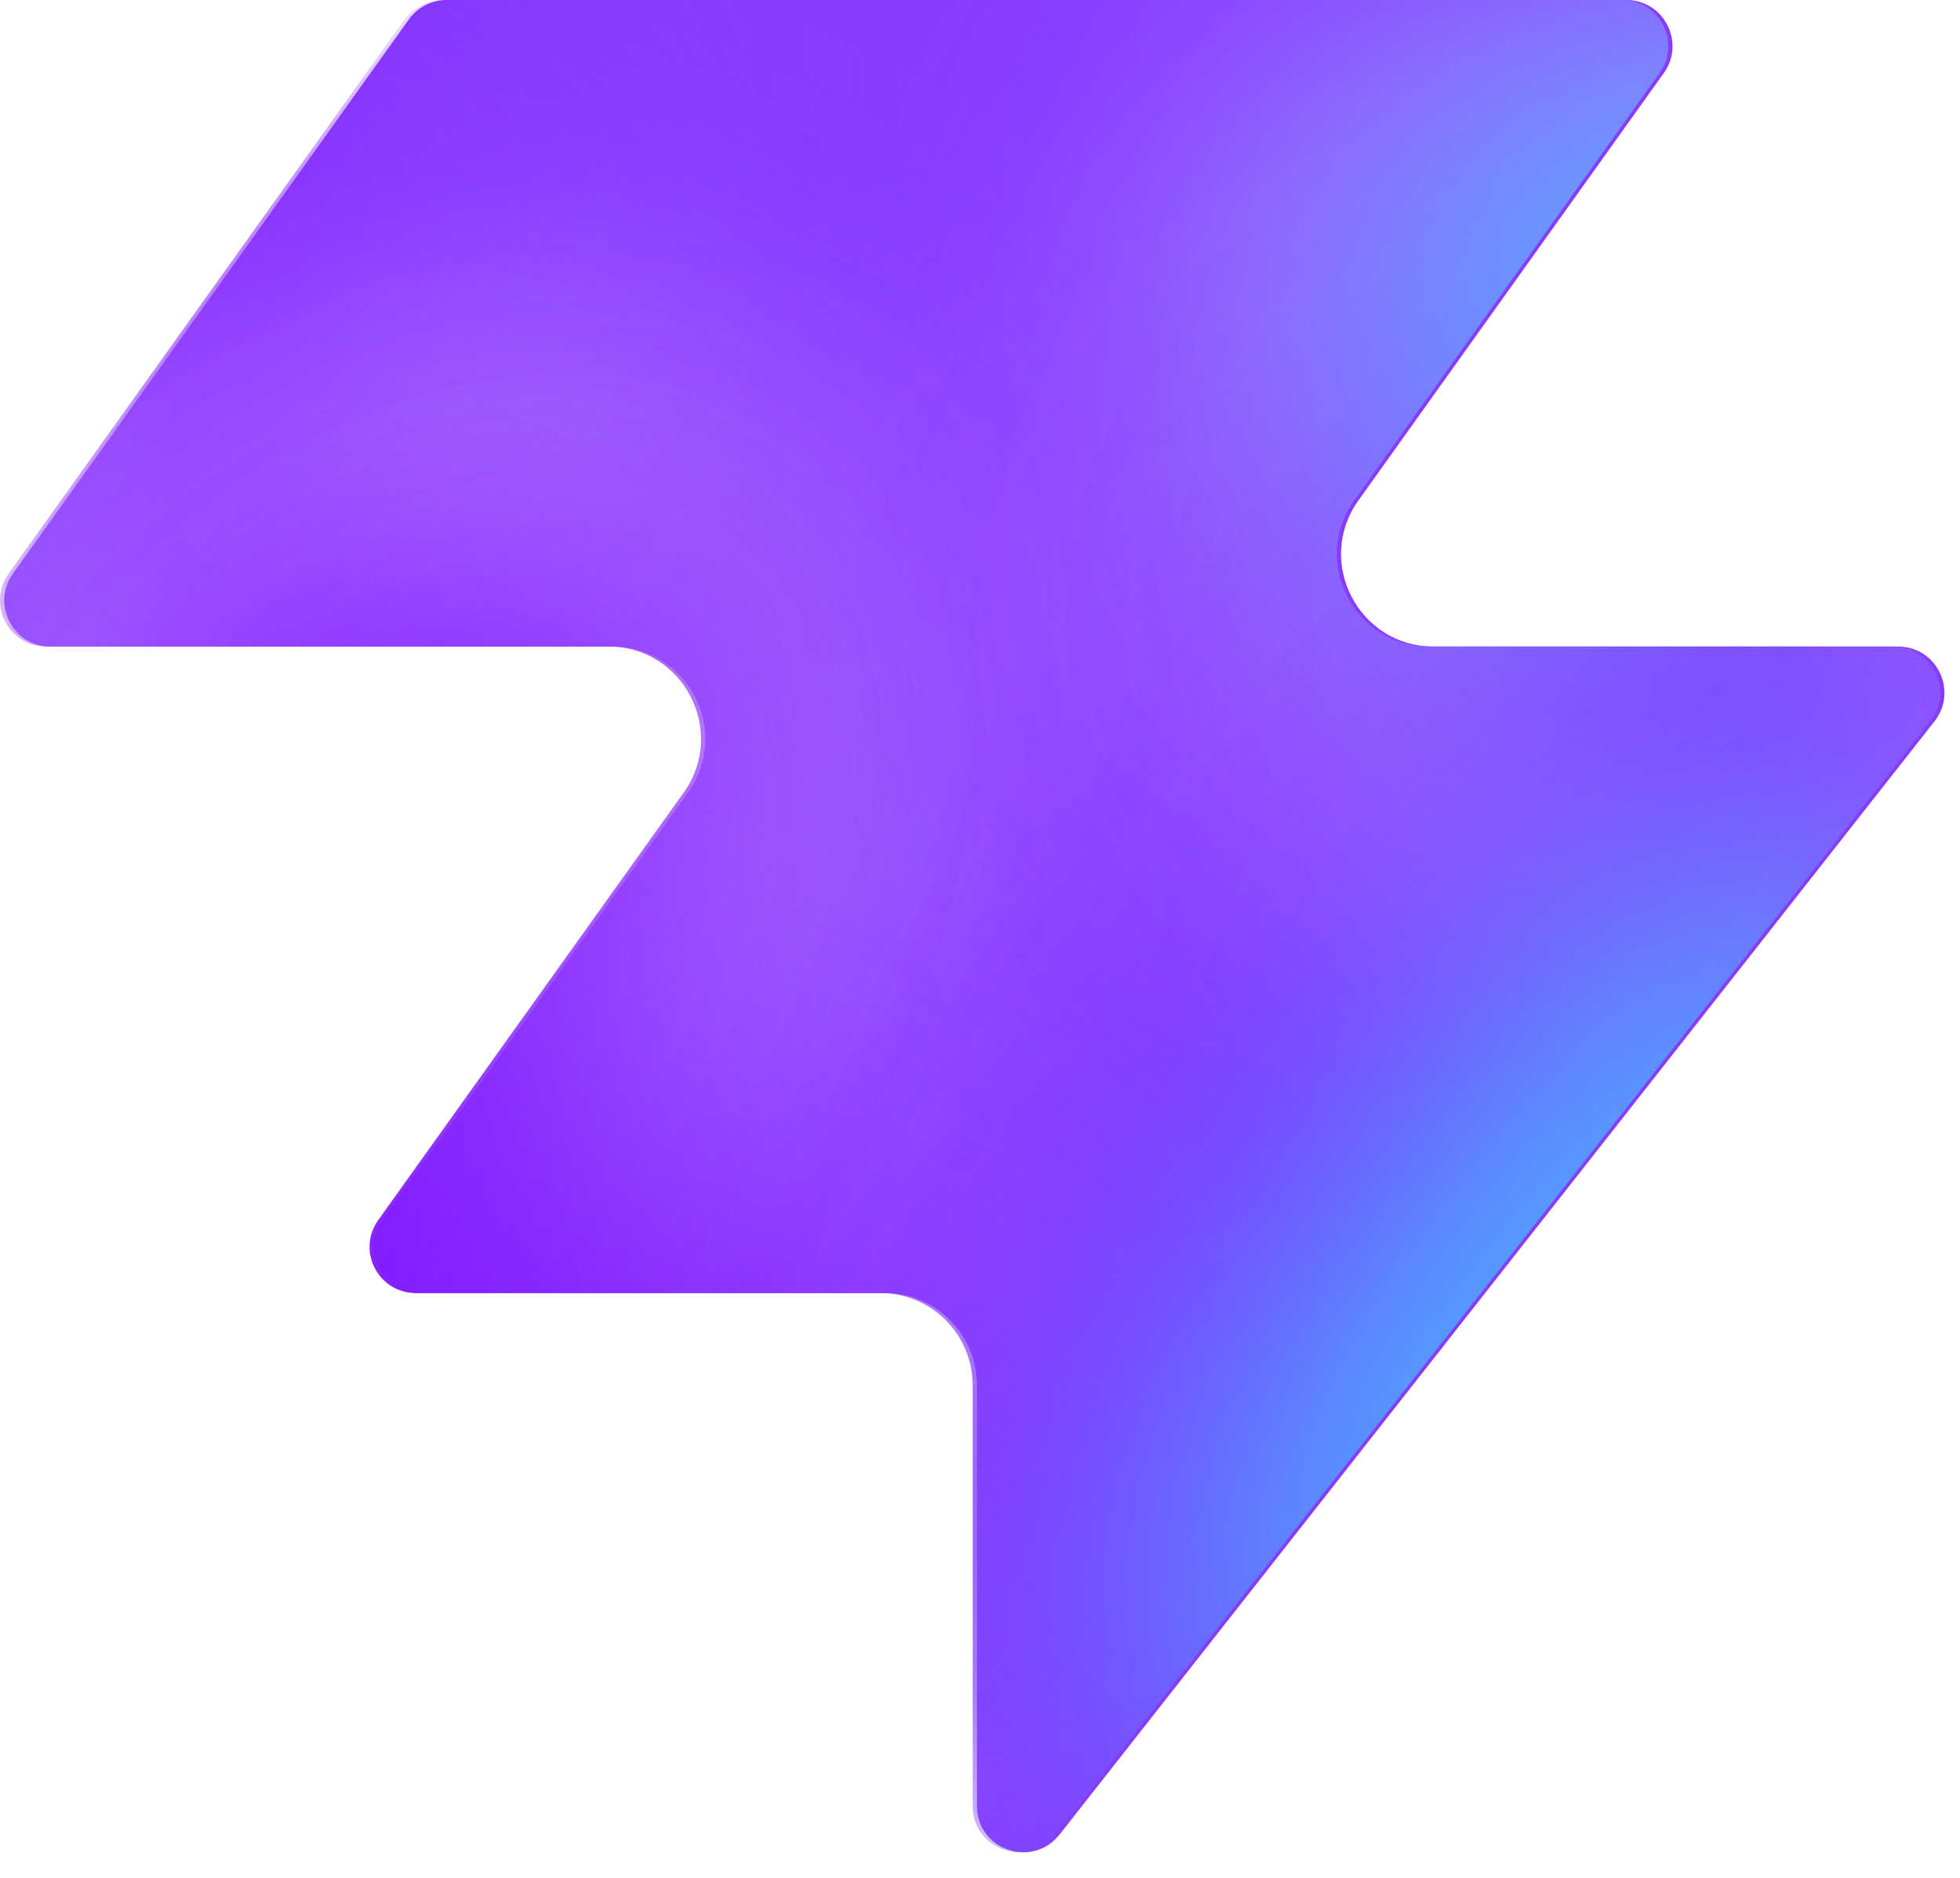
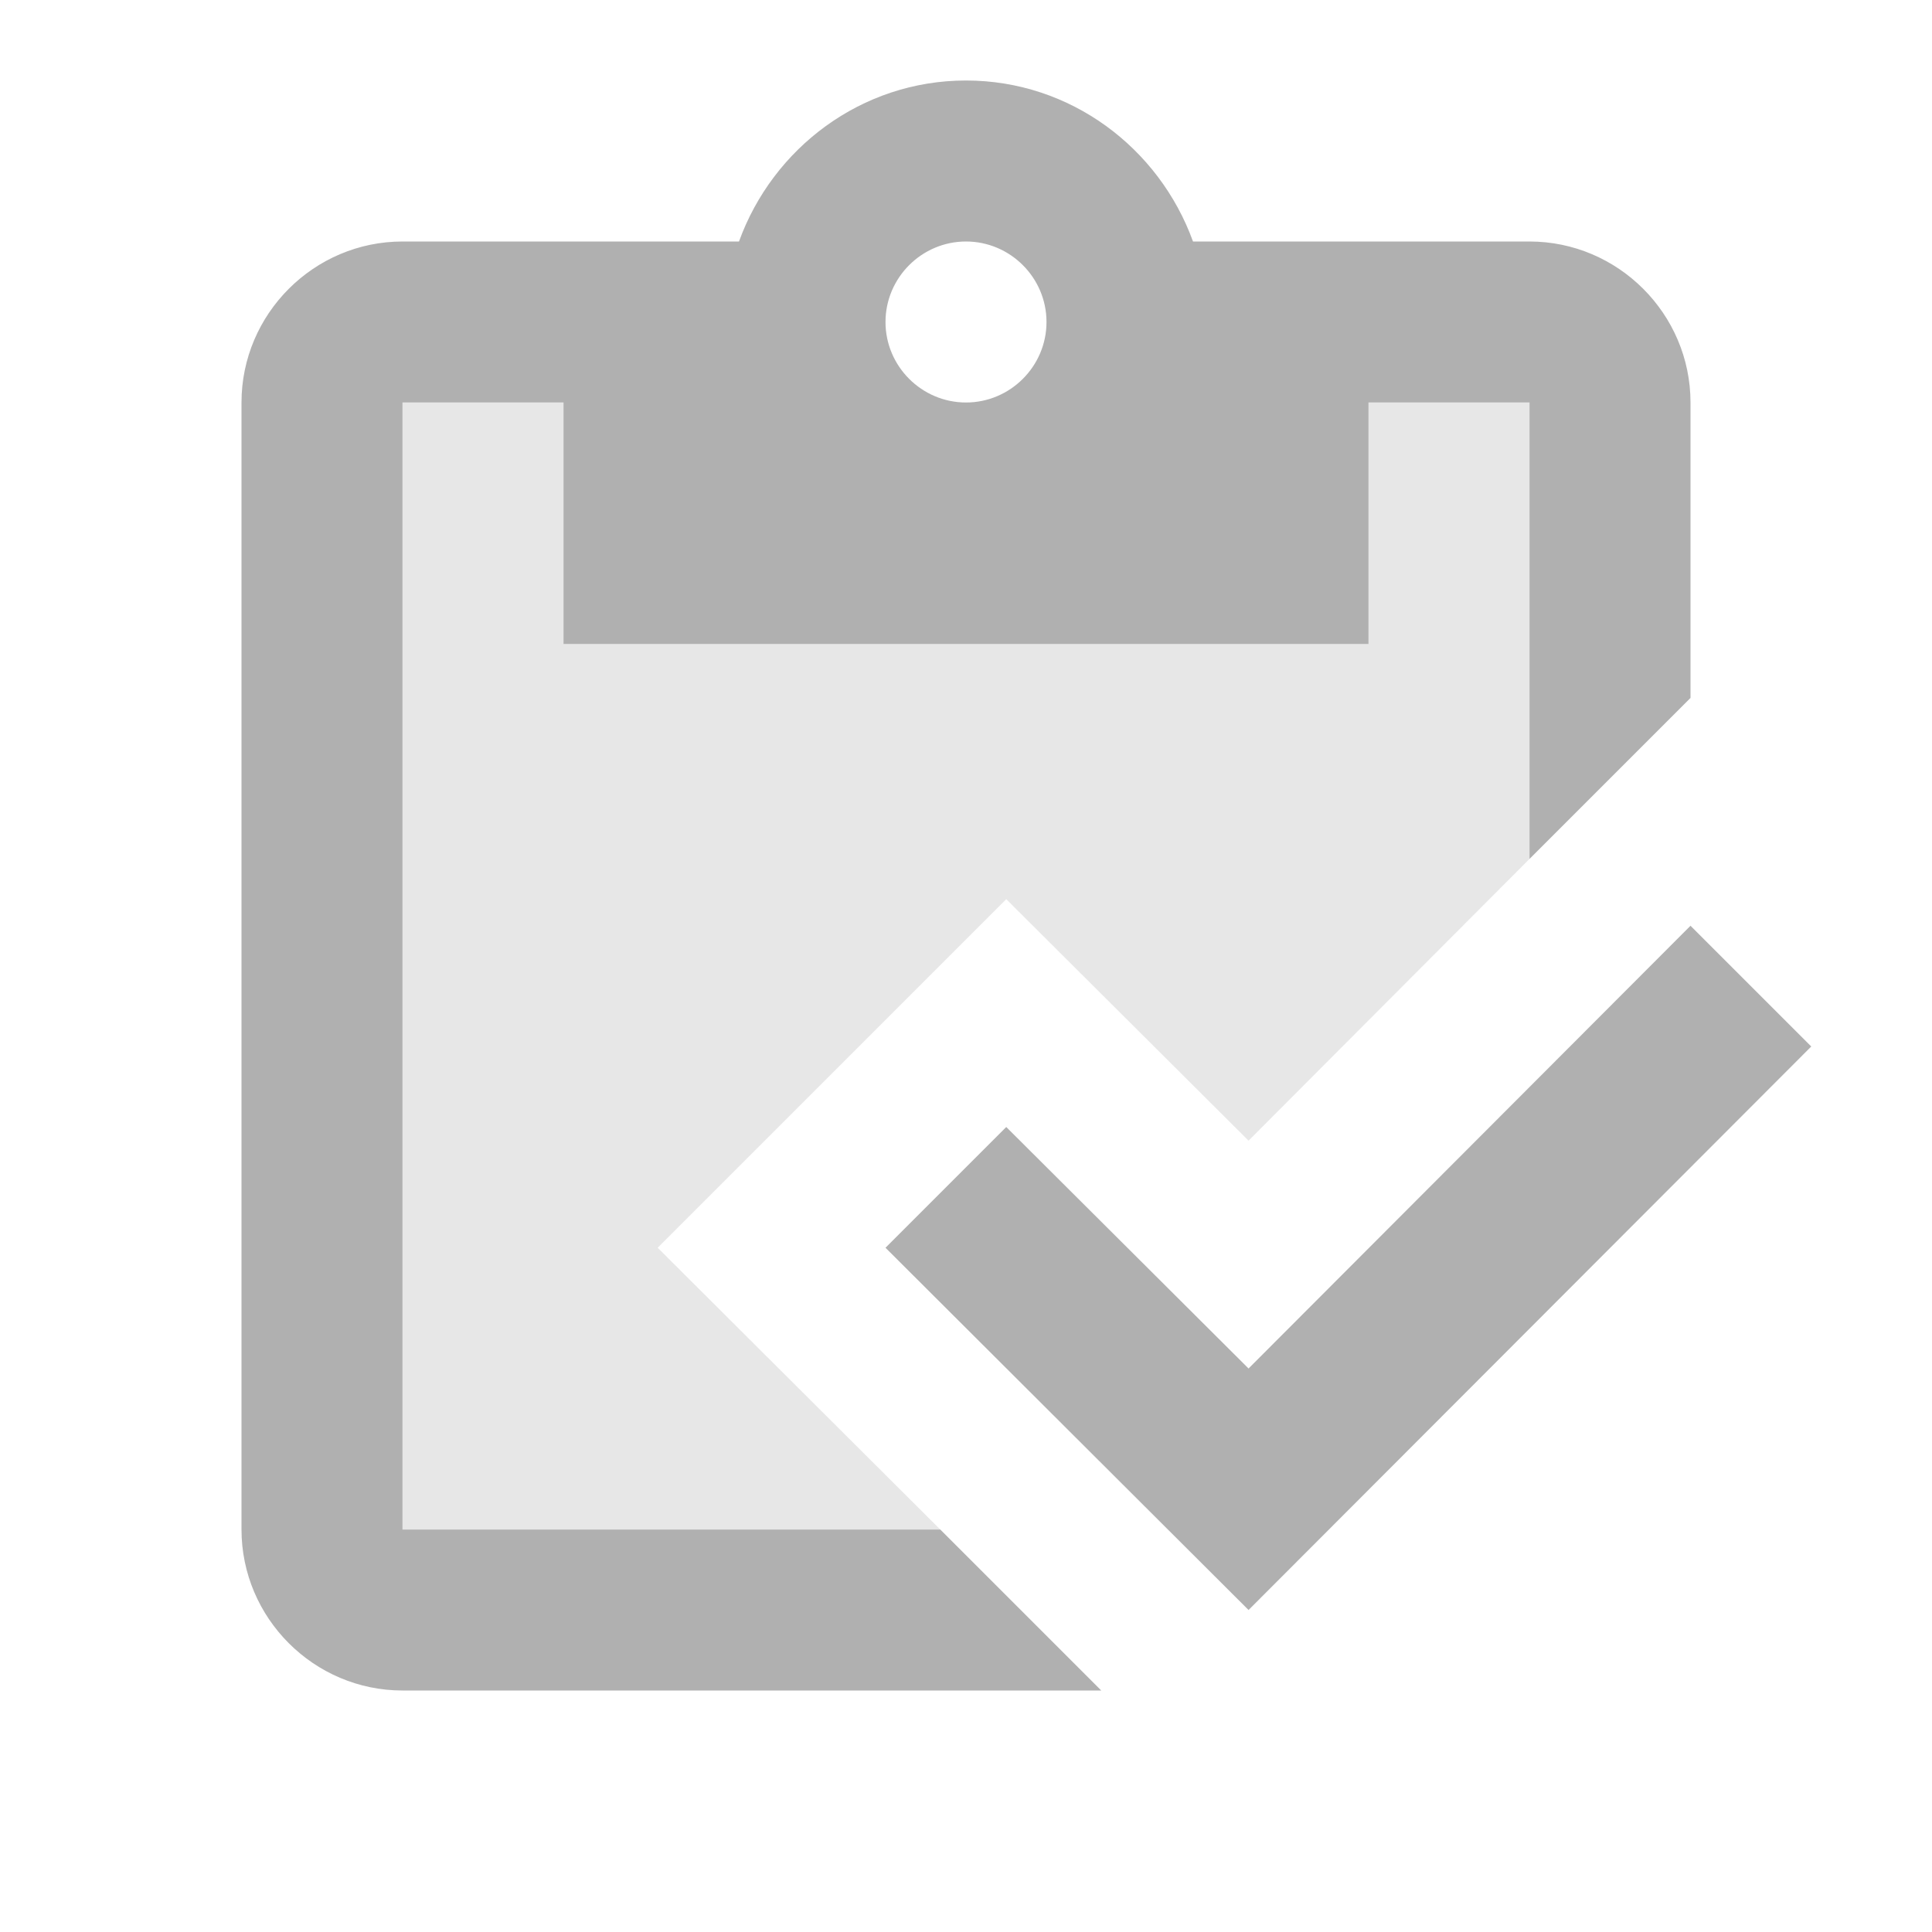
- <svg xmlns="http://www.w3.org/2000/svg" width="48" height="46" fill="none" viewBox="0 0 48 46">
-   <path fill="#863bff" d="M25.946 44.938c-.664.845-2.021.375-2.021-.698V33.937a2.26 2.26 0 0 0-2.262-2.262H10.287c-.92 0-1.456-1.04-.92-1.788l7.48-10.471c1.07-1.497 0-3.578-1.842-3.578H1.237c-.92 0-1.456-1.04-.92-1.788L10.013.474c.214-.297.556-.474.92-.474h28.894c.92 0 1.456 1.04.92 1.788l-7.48 10.471c-1.07 1.498 0 3.579 1.842 3.579h11.377c.943 0 1.473 1.088.89 1.83L25.947 44.94z" style="fill:#863bff;fill:color(display-p3 .525 .23 1);fill-opacity:1" />
-   <mask id="a" width="48" height="46" x="0" y="0" maskUnits="userSpaceOnUse" style="mask-type:alpha">
-     <path fill="#000" d="M25.842 44.938c-.664.844-2.021.375-2.021-.698V33.937a2.26 2.26 0 0 0-2.262-2.262H10.183c-.92 0-1.456-1.04-.92-1.788l7.48-10.471c1.07-1.498 0-3.579-1.842-3.579H1.133c-.92 0-1.456-1.04-.92-1.787L9.91.473c.214-.297.556-.474.92-.474h28.894c.92 0 1.456 1.04.92 1.788l-7.48 10.471c-1.07 1.498 0 3.578 1.842 3.578h11.377c.943 0 1.473 1.088.89 1.832L25.843 44.94z" style="fill:#000;fill-opacity:1" />
-   </mask>
-   <g mask="url(#a)">
-     <g filter="url(#b)">
-       <ellipse cx="5.508" cy="14.704" fill="#ede6ff" rx="5.508" ry="14.704" style="fill:#ede6ff;fill:color(display-p3 .927 .903 1);fill-opacity:1" transform="matrix(.00324 1 1 -.00324 -4.47 31.516)" />
-     </g>
-     <g filter="url(#c)">
-       <ellipse cx="10.399" cy="29.851" fill="#ede6ff" rx="10.399" ry="29.851" style="fill:#ede6ff;fill:color(display-p3 .927 .903 1);fill-opacity:1" transform="matrix(.00324 1 1 -.00324 -39.328 7.883)" />
-     </g>
-     <g filter="url(#d)">
-       <ellipse cx="5.508" cy="30.487" fill="#7e14ff" rx="5.508" ry="30.487" style="fill:#7e14ff;fill:color(display-p3 .492 .077 1);fill-opacity:1" transform="rotate(89.814 -25.913 -14.639)scale(1 -1)" />
-     </g>
-     <g filter="url(#e)">
-       <ellipse cx="5.508" cy="30.599" fill="#7e14ff" rx="5.508" ry="30.599" style="fill:#7e14ff;fill:color(display-p3 .492 .077 1);fill-opacity:1" transform="rotate(89.814 -32.644 -3.334)scale(1 -1)" />
-     </g>
-     <g filter="url(#f)">
-       <ellipse cx="5.508" cy="30.599" fill="#7e14ff" rx="5.508" ry="30.599" style="fill:#7e14ff;fill:color(display-p3 .492 .077 1);fill-opacity:1" transform="matrix(.00324 1 1 -.00324 -34.34 30.47)" />
-     </g>
-     <g filter="url(#g)">
-       <ellipse cx="14.072" cy="22.078" fill="#ede6ff" rx="14.072" ry="22.078" style="fill:#ede6ff;fill:color(display-p3 .927 .903 1);fill-opacity:1" transform="rotate(93.35 24.506 48.493)scale(-1 1)" />
-     </g>
-     <g filter="url(#h)">
-       <ellipse cx="3.47" cy="21.501" fill="#7e14ff" rx="3.47" ry="21.501" style="fill:#7e14ff;fill:color(display-p3 .492 .077 1);fill-opacity:1" transform="rotate(89.009 28.708 47.59)scale(-1 1)" />
-     </g>
-     <g filter="url(#i)">
-       <ellipse cx="3.47" cy="21.501" fill="#7e14ff" rx="3.47" ry="21.501" style="fill:#7e14ff;fill:color(display-p3 .492 .077 1);fill-opacity:1" transform="rotate(89.009 28.708 47.59)scale(-1 1)" />
-     </g>
-     <g filter="url(#j)">
-       <ellipse cx=".387" cy="8.972" fill="#7e14ff" rx="4.407" ry="29.108" style="fill:#7e14ff;fill:color(display-p3 .492 .077 1);fill-opacity:1" transform="rotate(39.51 .387 8.972)" />
-     </g>
-     <g filter="url(#k)">
-       <ellipse cx="47.523" cy="-6.092" fill="#7e14ff" rx="4.407" ry="29.108" style="fill:#7e14ff;fill:color(display-p3 .492 .077 1);fill-opacity:1" transform="rotate(37.892 47.523 -6.092)" />
-     </g>
-     <g filter="url(#l)">
-       <ellipse cx="41.412" cy="6.333" fill="#47bfff" rx="5.971" ry="9.665" style="fill:#47bfff;fill:color(display-p3 .28 .748 1);fill-opacity:1" transform="rotate(37.892 41.412 6.333)" />
-     </g>
-     <g filter="url(#m)">
-       <ellipse cx="-1.879" cy="38.332" fill="#7e14ff" rx="4.407" ry="29.108" style="fill:#7e14ff;fill:color(display-p3 .492 .077 1);fill-opacity:1" transform="rotate(37.892 -1.88 38.332)" />
-     </g>
-     <g filter="url(#n)">
-       <ellipse cx="-1.879" cy="38.332" fill="#7e14ff" rx="4.407" ry="29.108" style="fill:#7e14ff;fill:color(display-p3 .492 .077 1);fill-opacity:1" transform="rotate(37.892 -1.88 38.332)" />
-     </g>
-     <g filter="url(#o)">
-       <ellipse cx="35.651" cy="29.907" fill="#7e14ff" rx="4.407" ry="29.108" style="fill:#7e14ff;fill:color(display-p3 .492 .077 1);fill-opacity:1" transform="rotate(37.892 35.651 29.907)" />
-     </g>
-     <g filter="url(#p)">
-       <ellipse cx="38.418" cy="32.4" fill="#47bfff" rx="5.971" ry="15.297" style="fill:#47bfff;fill:color(display-p3 .28 .748 1);fill-opacity:1" transform="rotate(37.892 38.418 32.4)" />
-     </g>
-   </g>
-   <defs>
-     <filter id="b" width="60.045" height="41.654" x="-19.77" y="16.149" color-interpolation-filters="sRGB" filterUnits="userSpaceOnUse">
-       <feFlood flood-opacity="0" result="BackgroundImageFix" />
-       <feBlend in="SourceGraphic" in2="BackgroundImageFix" result="shape" />
-       <feGaussianBlur result="effect1_foregroundBlur_2002_17158" stdDeviation="7.659" />
-     </filter>
-     <filter id="c" width="90.34" height="51.437" x="-54.613" y="-7.533" color-interpolation-filters="sRGB" filterUnits="userSpaceOnUse">
-       <feFlood flood-opacity="0" result="BackgroundImageFix" />
-       <feBlend in="SourceGraphic" in2="BackgroundImageFix" result="shape" />
-       <feGaussianBlur result="effect1_foregroundBlur_2002_17158" stdDeviation="7.659" />
-     </filter>
-     <filter id="d" width="79.355" height="29.4" x="-49.64" y="2.03" color-interpolation-filters="sRGB" filterUnits="userSpaceOnUse">
-       <feFlood flood-opacity="0" result="BackgroundImageFix" />
-       <feBlend in="SourceGraphic" in2="BackgroundImageFix" result="shape" />
-       <feGaussianBlur result="effect1_foregroundBlur_2002_17158" stdDeviation="4.596" />
-     </filter>
-     <filter id="e" width="79.579" height="29.4" x="-45.045" y="20.029" color-interpolation-filters="sRGB" filterUnits="userSpaceOnUse">
-       <feFlood flood-opacity="0" result="BackgroundImageFix" />
-       <feBlend in="SourceGraphic" in2="BackgroundImageFix" result="shape" />
-       <feGaussianBlur result="effect1_foregroundBlur_2002_17158" stdDeviation="4.596" />
-     </filter>
-     <filter id="f" width="79.579" height="29.4" x="-43.513" y="21.178" color-interpolation-filters="sRGB" filterUnits="userSpaceOnUse">
-       <feFlood flood-opacity="0" result="BackgroundImageFix" />
-       <feBlend in="SourceGraphic" in2="BackgroundImageFix" result="shape" />
-       <feGaussianBlur result="effect1_foregroundBlur_2002_17158" stdDeviation="4.596" />
-     </filter>
-     <filter id="g" width="74.749" height="58.852" x="15.756" y="-17.901" color-interpolation-filters="sRGB" filterUnits="userSpaceOnUse">
-       <feFlood flood-opacity="0" result="BackgroundImageFix" />
-       <feBlend in="SourceGraphic" in2="BackgroundImageFix" result="shape" />
-       <feGaussianBlur result="effect1_foregroundBlur_2002_17158" stdDeviation="7.659" />
-     </filter>
-     <filter id="h" width="61.377" height="25.362" x="23.548" y="2.284" color-interpolation-filters="sRGB" filterUnits="userSpaceOnUse">
-       <feFlood flood-opacity="0" result="BackgroundImageFix" />
-       <feBlend in="SourceGraphic" in2="BackgroundImageFix" result="shape" />
-       <feGaussianBlur result="effect1_foregroundBlur_2002_17158" stdDeviation="4.596" />
-     </filter>
-     <filter id="i" width="61.377" height="25.362" x="23.548" y="2.284" color-interpolation-filters="sRGB" filterUnits="userSpaceOnUse">
-       <feFlood flood-opacity="0" result="BackgroundImageFix" />
-       <feBlend in="SourceGraphic" in2="BackgroundImageFix" result="shape" />
-       <feGaussianBlur result="effect1_foregroundBlur_2002_17158" stdDeviation="4.596" />
-     </filter>
-     <filter id="j" width="56.045" height="63.649" x="-27.636" y="-22.853" color-interpolation-filters="sRGB" filterUnits="userSpaceOnUse">
-       <feFlood flood-opacity="0" result="BackgroundImageFix" />
-       <feBlend in="SourceGraphic" in2="BackgroundImageFix" result="shape" />
-       <feGaussianBlur result="effect1_foregroundBlur_2002_17158" stdDeviation="4.596" />
-     </filter>
-     <filter id="k" width="54.814" height="64.646" x="20.116" y="-38.415" color-interpolation-filters="sRGB" filterUnits="userSpaceOnUse">
-       <feFlood flood-opacity="0" result="BackgroundImageFix" />
-       <feBlend in="SourceGraphic" in2="BackgroundImageFix" result="shape" />
-       <feGaussianBlur result="effect1_foregroundBlur_2002_17158" stdDeviation="4.596" />
-     </filter>
-     <filter id="l" width="33.541" height="35.313" x="24.641" y="-11.323" color-interpolation-filters="sRGB" filterUnits="userSpaceOnUse">
-       <feFlood flood-opacity="0" result="BackgroundImageFix" />
-       <feBlend in="SourceGraphic" in2="BackgroundImageFix" result="shape" />
-       <feGaussianBlur result="effect1_foregroundBlur_2002_17158" stdDeviation="4.596" />
-     </filter>
-     <filter id="m" width="54.814" height="64.646" x="-29.286" y="6.009" color-interpolation-filters="sRGB" filterUnits="userSpaceOnUse">
-       <feFlood flood-opacity="0" result="BackgroundImageFix" />
-       <feBlend in="SourceGraphic" in2="BackgroundImageFix" result="shape" />
-       <feGaussianBlur result="effect1_foregroundBlur_2002_17158" stdDeviation="4.596" />
-     </filter>
-     <filter id="n" width="54.814" height="64.646" x="-29.286" y="6.009" color-interpolation-filters="sRGB" filterUnits="userSpaceOnUse">
-       <feFlood flood-opacity="0" result="BackgroundImageFix" />
-       <feBlend in="SourceGraphic" in2="BackgroundImageFix" result="shape" />
-       <feGaussianBlur result="effect1_foregroundBlur_2002_17158" stdDeviation="4.596" />
-     </filter>
-     <filter id="o" width="54.814" height="64.646" x="8.244" y="-2.416" color-interpolation-filters="sRGB" filterUnits="userSpaceOnUse">
-       <feFlood flood-opacity="0" result="BackgroundImageFix" />
-       <feBlend in="SourceGraphic" in2="BackgroundImageFix" result="shape" />
-       <feGaussianBlur result="effect1_foregroundBlur_2002_17158" stdDeviation="4.596" />
-     </filter>
-     <filter id="p" width="39.409" height="43.623" x="18.713" y="10.588" color-interpolation-filters="sRGB" filterUnits="userSpaceOnUse">
-       <feFlood flood-opacity="0" result="BackgroundImageFix" />
-       <feBlend in="SourceGraphic" in2="BackgroundImageFix" result="shape" />
-       <feGaussianBlur result="effect1_foregroundBlur_2002_17158" stdDeviation="4.596" />
-     </filter>
-   </defs>
+ <svg xmlns="http://www.w3.org/2000/svg" width="1em" height="1em" viewBox="0 0 24 24">
+   <path d="M0 0h24v24H0z" fill="none" />
+   <path fill="#b0b0b0" d="m21 11.5l1.5 1.5l-6.99 7L11 15.5l1.5-1.5l3.01 3z" />
+   <path fill="#b0b0b0" d="M17 5v3H7V5H5v14h6.68l-3.51-3.5l4.33-4.33l3.01 3l3.49-3.5V5z" opacity=".3" />
+   <path fill="#b0b0b0" d="M5 19V5h2v3h10V5h2v5.67l2-2V5c0-1.1-.9-2-2-2h-4.18C14.4 1.84 13.3 1 12 1s-2.4.84-2.82 2H5c-1.1 0-2 .9-2 2v14c0 1.1.9 2 2 2h8.68l-2-2zm7-16c.55 0 1 .45 1 1s-.45 1-1 1s-1-.45-1-1s.45-1 1-1" />
</svg>
